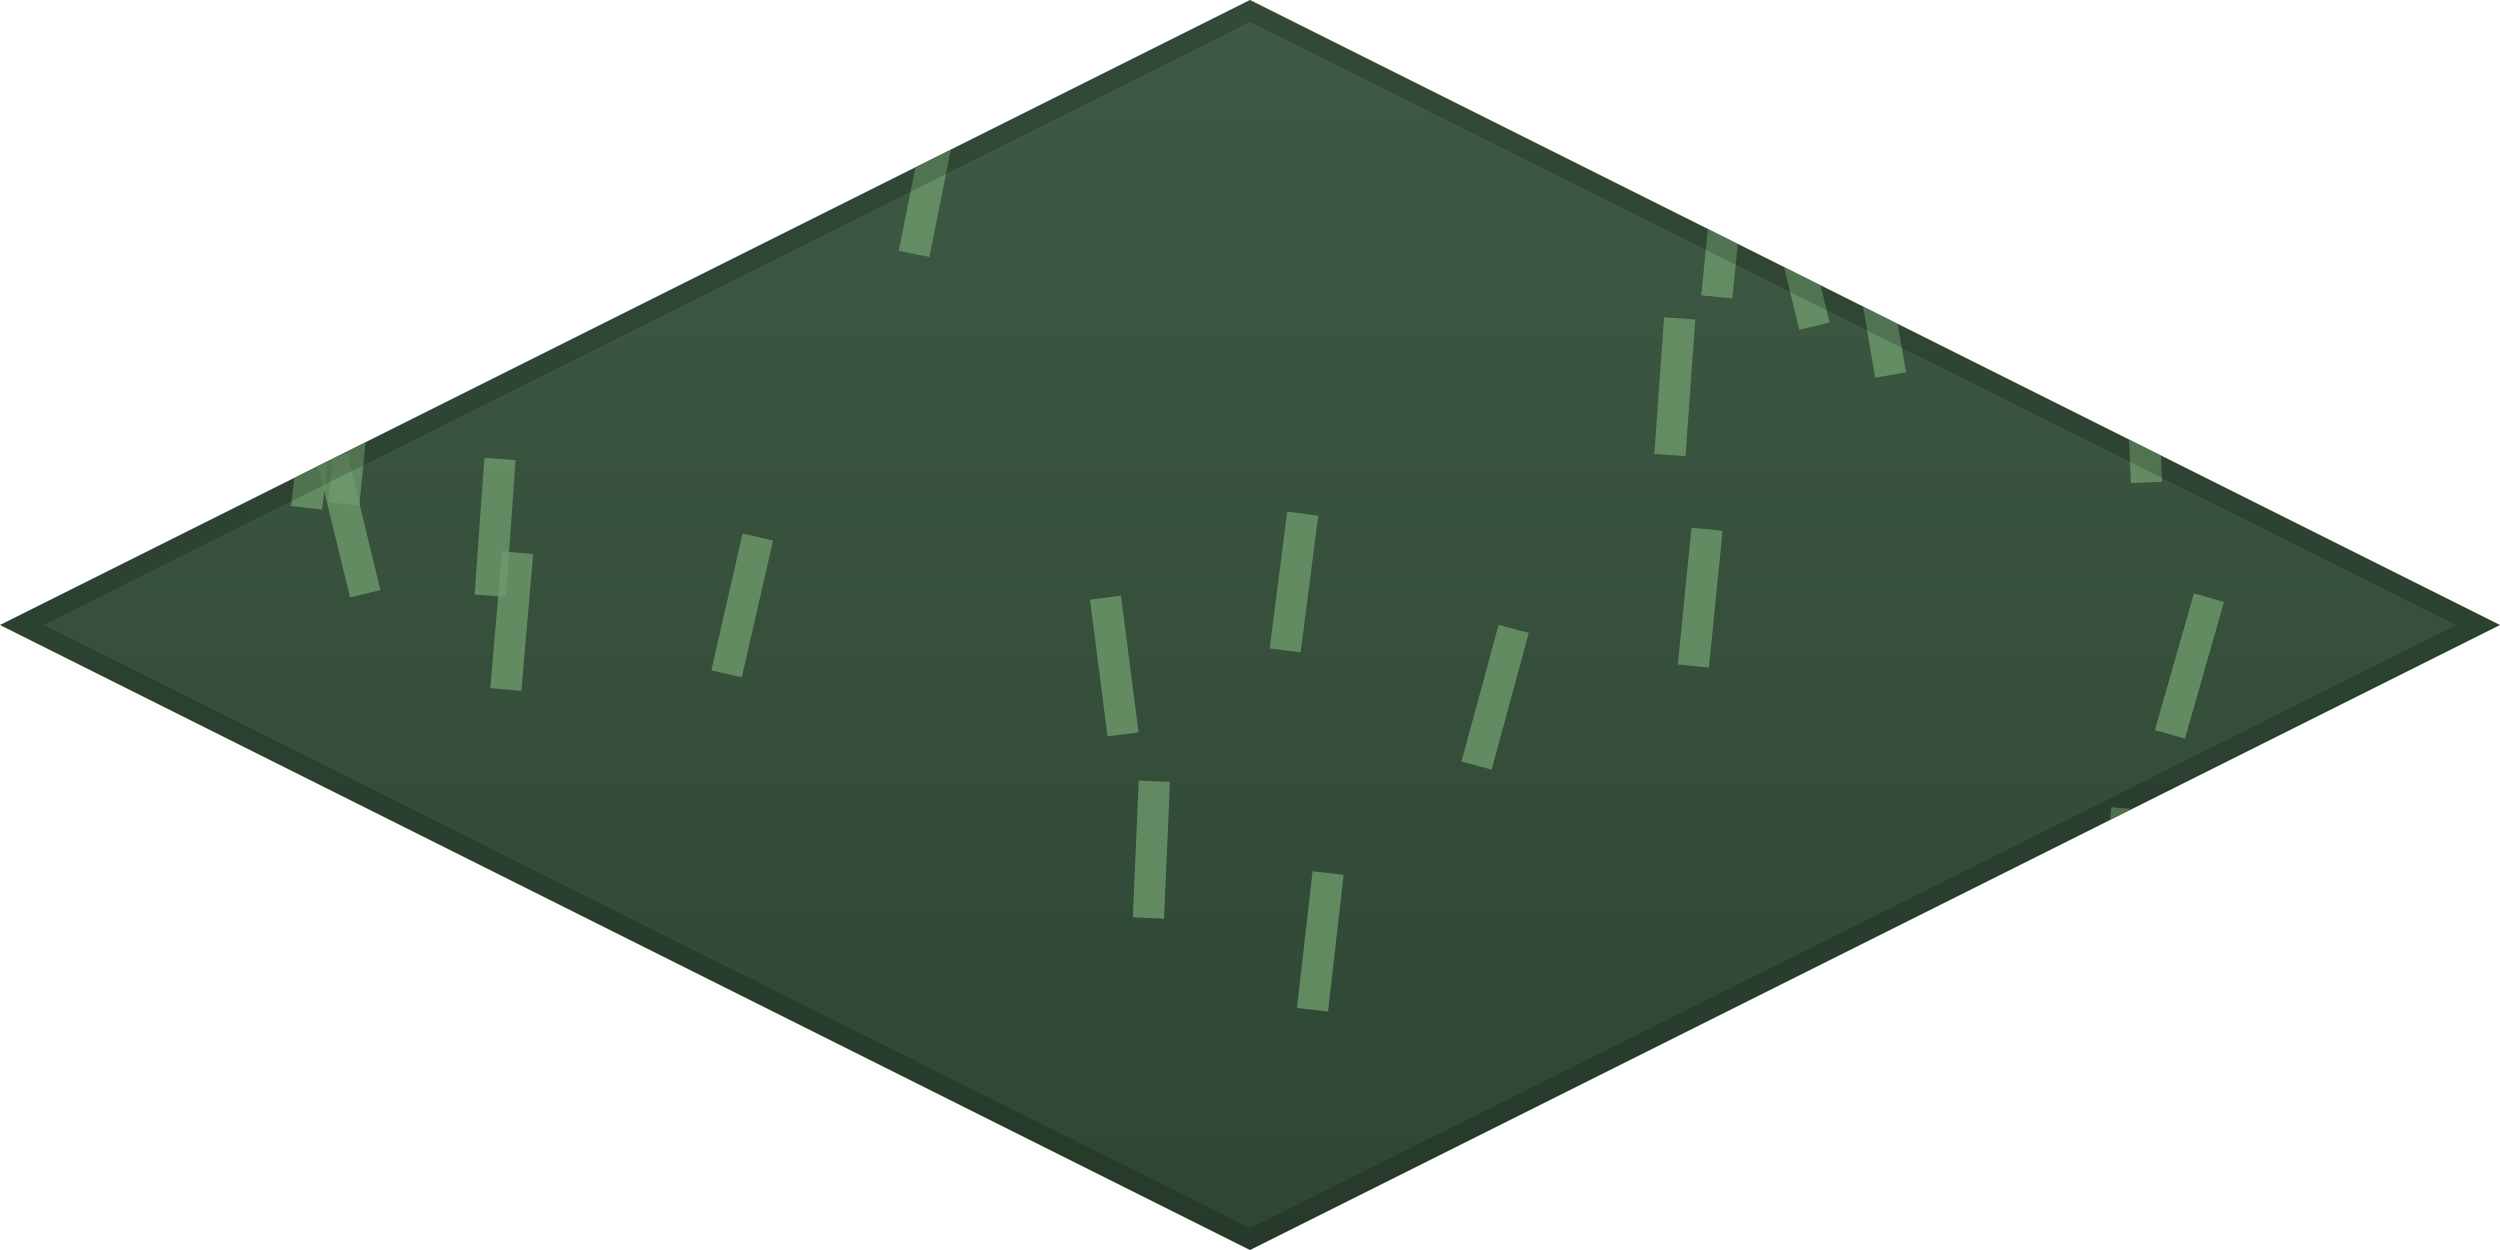
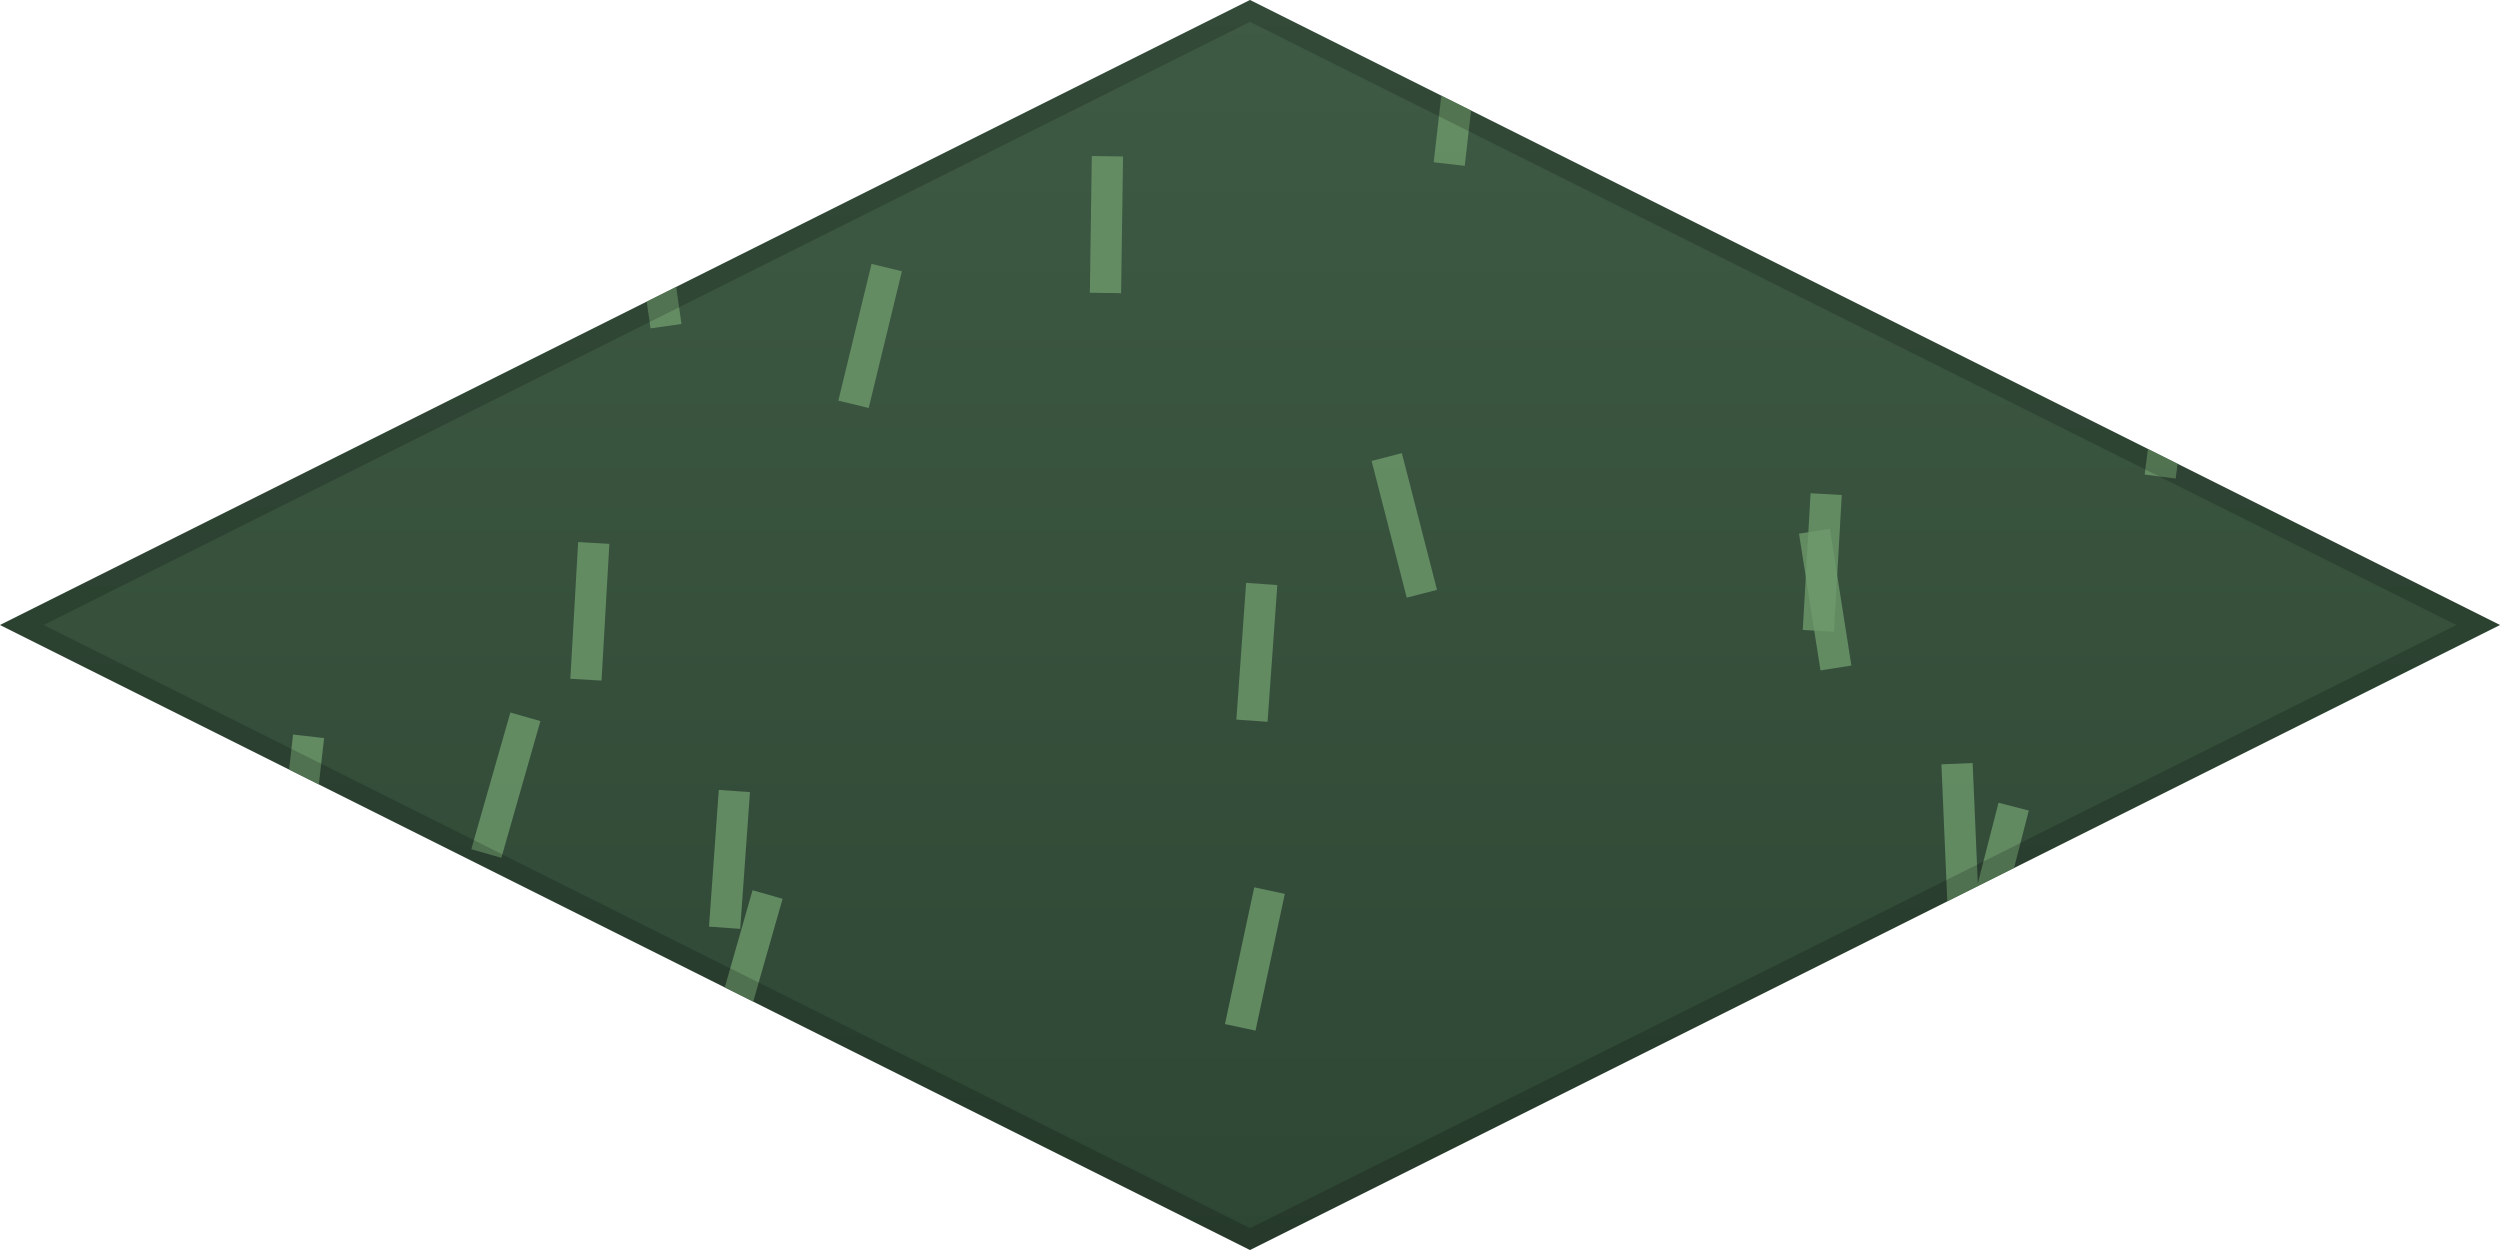
<svg xmlns="http://www.w3.org/2000/svg" width="128" height="64" viewBox="0 0 128 64">
  <defs>
    <linearGradient id="tg" x1="0" y1="0" x2="0" y2="1">
      <stop offset="0" stop-color="#3E5A44" stop-opacity="1" />
      <stop offset="1" stop-color="#2E4634" stop-opacity="1" />
    </linearGradient>
    <clipPath id="dia">
      <path d="M64,0 L128,32 L64,64 L0,32 Z" />
    </clipPath>
    <filter id="blur4" x="-50%" y="-50%" width="200%" height="200%">
      <feGaussianBlur stdDeviation="4" />
    </filter>
    <filter id="blur2" x="-50%" y="-50%" width="200%" height="200%">
      <feGaussianBlur stdDeviation="2" />
    </filter>
    <filter id="blur8" x="-80%" y="-80%" width="260%" height="260%">
      <feGaussianBlur stdDeviation="8" />
    </filter>
  </defs>
  <g clip-path="url(#dia)">
    <rect width="128" height="64" fill="url(#tg)" />
-     <path d="M36.5,8.7 l-0.2,-7" stroke="#6E9A6C" stroke-width="1.6" opacity=".8" />
-     <path d="M107.3,19.0 l-1.0,-7" stroke="#6E9A6C" stroke-width="1.6" opacity=".8" />
-     <path d="M18.7,30.4 l-1.7,-7" stroke="#6E9A6C" stroke-width="1.6" opacity=".8" />
-     <path d="M111.1,37.6 l2.0,-7" stroke="#6E9A6C" stroke-width="1.6" opacity=".8" />
-     <path d="M25.9,35.3 l0.6,-7" stroke="#6E9A6C" stroke-width="1.6" opacity=".8" />
-     <path d="M37.2,34.5 l1.6,-7" stroke="#6E9A6C" stroke-width="1.6" opacity=".8" />
-     <path d="M115.9,21.0 l0.4,-7" stroke="#6E9A6C" stroke-width="1.6" opacity=".8" />
-     <path d="M92.9,16.7 l-1.7,-7" stroke="#6E9A6C" stroke-width="1.6" opacity=".8" />
-     <path d="M108.3,48.4 l0.6,-7" stroke="#6E9A6C" stroke-width="1.6" opacity=".8" />
-     <path d="M75.6,39.2 l1.9,-7" stroke="#6E9A6C" stroke-width="1.6" opacity=".8" />
-     <path d="M114.1,10.9 l-0.7,-7" stroke="#6E9A6C" stroke-width="1.6" opacity=".8" />
-     <path d="M86.7,34.1 l0.7,-7" stroke="#6E9A6C" stroke-width="1.6" opacity=".8" />
-     <path d="M19.6,10.7 l0.4,-7" stroke="#6E9A6C" stroke-width="1.6" opacity=".8" />
-     <path d="M17.6,25.8 l0.7,-7" stroke="#6E9A6C" stroke-width="1.6" opacity=".8" />
-     <path d="M67.2,51.7 l0.8,-7" stroke="#6E9A6C" stroke-width="1.6" opacity=".8" />
-     <path d="M25.1,30.5 l0.5,-7" stroke="#6E9A6C" stroke-width="1.6" opacity=".8" />
-     <path d="M58.8,47.0 l0.3,-7" stroke="#6E9A6C" stroke-width="1.6" opacity=".8" />
-     <path d="M102.6,55.6 l-1.9,-7" stroke="#6E9A6C" stroke-width="1.6" opacity=".8" />
-     <path d="M46.8,13.0 l1.4,-7" stroke="#6E9A6C" stroke-width="1.6" opacity=".8" />
-     <path d="M109.9,24.7 l-0.3,-7" stroke="#6E9A6C" stroke-width="1.6" opacity=".8" />
-     <path d="M15.7,26.0 l0.8,-7" stroke="#6E9A6C" stroke-width="1.6" opacity=".8" />
-     <path d="M65.8,33.3 l0.9,-7" stroke="#6E9A6C" stroke-width="1.6" opacity=".8" />
-     <path d="M57.5,37.6 l-0.9,-7" stroke="#6E9A6C" stroke-width="1.6" opacity=".8" />
-     <path d="M96.8,19.2 l-1.2,-7" stroke="#6E9A6C" stroke-width="1.6" opacity=".8" />
-     <path d="M85.5,23.3 l0.5,-7" stroke="#6E9A6C" stroke-width="1.6" opacity=".8" />
-     <path d="M87.9,15.2 l0.7,-7" stroke="#6E9A6C" stroke-width="1.6" opacity=".8" />
+     <path d="M110.6,24.4 l0.9,-7" stroke="#6E9A6C" stroke-width="1.6" opacity=".8" />
+     <path d="M64.1,36.9 l0.5,-7" stroke="#6E9A6C" stroke-width="1.6" opacity=".8" />
+     <path d="M74.2,8.4 l0.8,-7" stroke="#6E9A6C" stroke-width="1.6" opacity=".8" />
+     <path d="M94.0,34.2 l-1.1,-7" stroke="#6E9A6C" stroke-width="1.6" opacity=".8" />
+     <path d="M8.3,20.0 l0.1,-7" stroke="#6E9A6C" stroke-width="1.6" opacity=".8" />
+     <path d="M15.0,44.7 l0.8,-7" stroke="#6E9A6C" stroke-width="1.6" opacity=".8" />
+     <path d="M12.3,48.0 l-0.5,-7" stroke="#6E9A6C" stroke-width="1.6" opacity=".8" />
+     <path d="M72.8,30.4 l-1.8,-7" stroke="#6E9A6C" stroke-width="1.6" opacity=".8" />
+     <path d="M9.0,14.2 l-1.8,-7" stroke="#6E9A6C" stroke-width="1.6" opacity=".8" />
+     <path d="M100.5,46.1 l-0.3,-7" stroke="#6E9A6C" stroke-width="1.6" opacity=".8" />
+     <path d="M37.1,47.5 l0.5,-7" stroke="#6E9A6C" stroke-width="1.6" opacity=".8" />
+     <path d="M37.3,52.8 l2.0,-7" stroke="#6E9A6C" stroke-width="1.6" opacity=".8" />
+     <path d="M17.1,52.6 l-1.1,-7" stroke="#6E9A6C" stroke-width="1.6" opacity=".8" />
+     <path d="M24.9,43.7 l2.0,-7" stroke="#6E9A6C" stroke-width="1.6" opacity=".8" />
+     <path d="M93.1,32.3 l0.4,-7" stroke="#6E9A6C" stroke-width="1.6" opacity=".8" />
+     <path d="M30.0,34.8 l0.4,-7" stroke="#6E9A6C" stroke-width="1.6" opacity=".8" />
+     <path d="M34.1,16.7 l-1.0,-7" stroke="#6E9A6C" stroke-width="1.6" opacity=".8" />
+     <path d="M12.2,23.3 l0.3,-7" stroke="#6E9A6C" stroke-width="1.6" opacity=".8" />
+     <path d="M63.5,52.6 l1.5,-7" stroke="#6E9A6C" stroke-width="1.6" opacity=".8" />
+     <path d="M103.6,57.0 l-0.2,-7" stroke="#6E9A6C" stroke-width="1.6" opacity=".8" />
+     <path d="M43.7,20.7 l1.7,-7" stroke="#6E9A6C" stroke-width="1.6" opacity=".8" />
+     <path d="M11.2,7.0 l0.1,-7" stroke="#6E9A6C" stroke-width="1.6" opacity=".8" />
+     <path d="M101.3,48.3 l1.8,-7" stroke="#6E9A6C" stroke-width="1.6" opacity=".8" />
+     <path d="M56.6,15.0 l0.1,-7" stroke="#6E9A6C" stroke-width="1.6" opacity=".8" />
+     <path d="M119.7,21.0 l-0.9,-7" stroke="#6E9A6C" stroke-width="1.6" opacity=".8" />
+     <path d="M27.1,8.9 l0.4,-7" stroke="#6E9A6C" stroke-width="1.6" opacity=".8" />
    <path d="M64,0 L128,32 L64,64 L0,32 Z" fill="none" stroke="#000" stroke-width="2" opacity=".18" />
  </g>
</svg>
